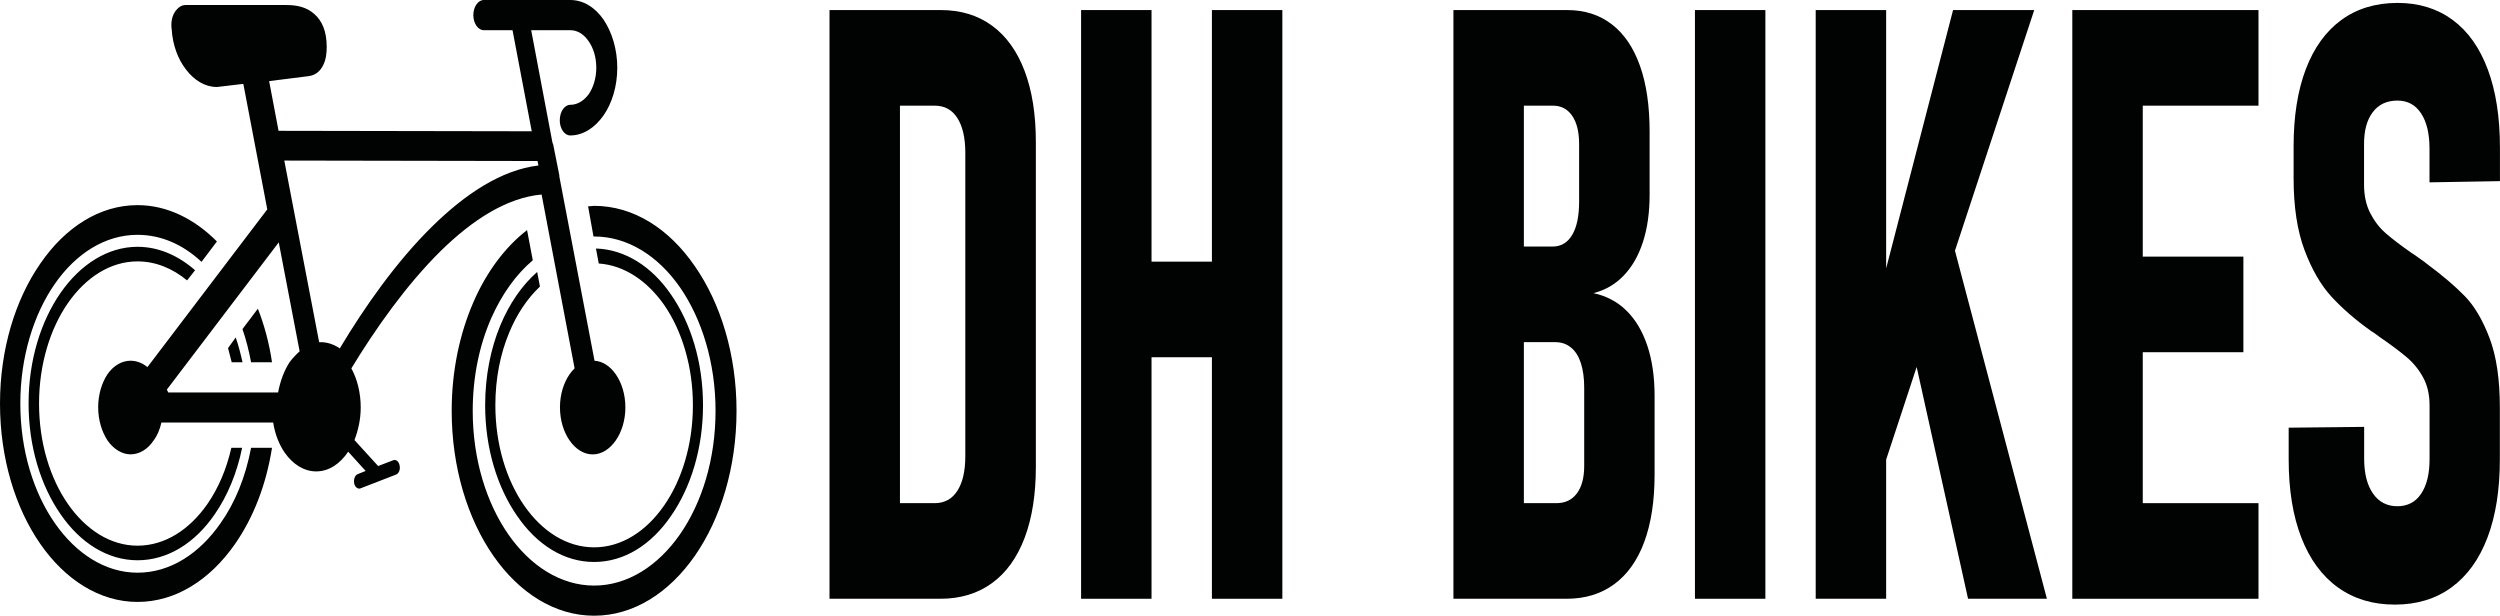
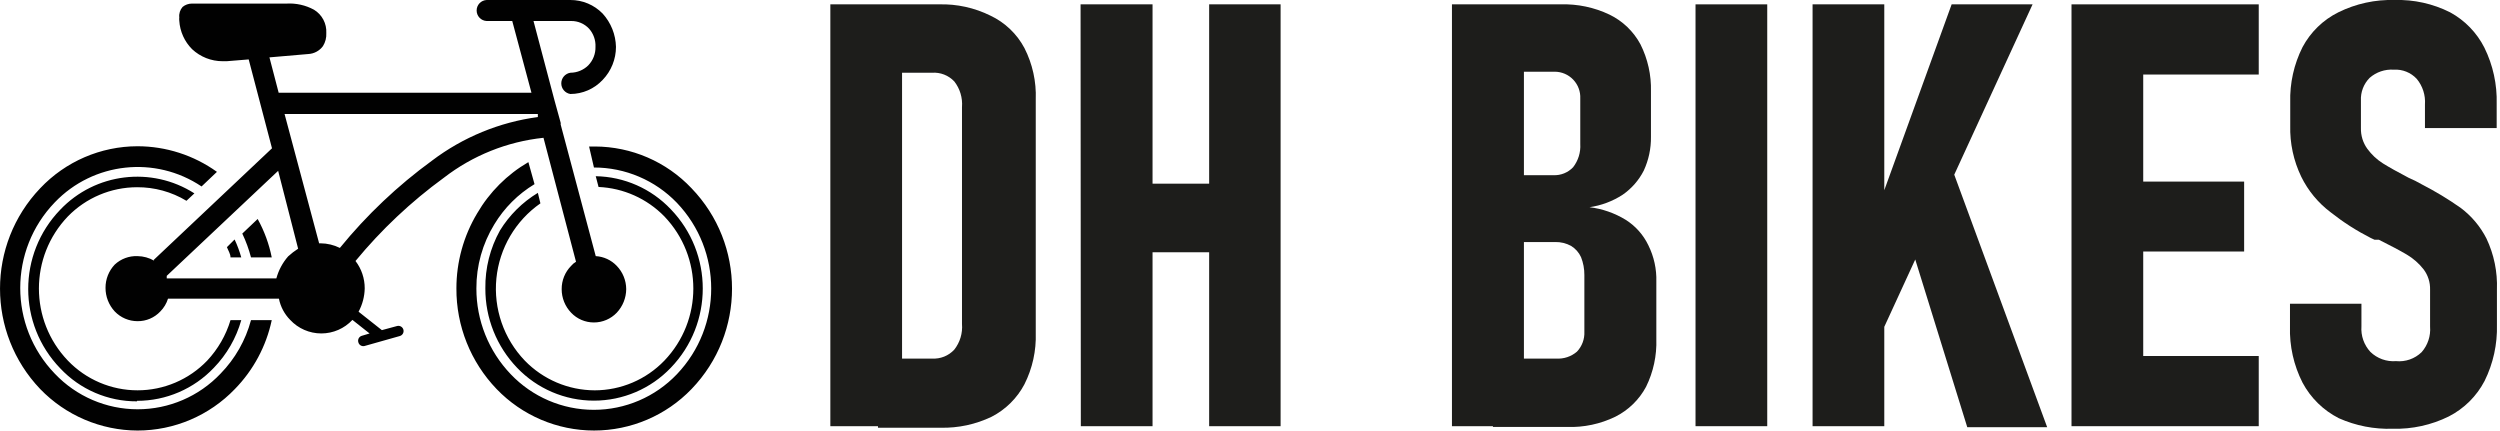
- <svg xmlns="http://www.w3.org/2000/svg" version="1.1" id="Capa_1" x="0px" y="0px" viewBox="0 0 496.86 122.37" style="enable-background:new 0 0 496.86 122.37;" xml:space="preserve">
-   <style type="text/css">
- 	.st0{fill:#010202;}
- </style>
-   <g>
-     <g>
-       <path class="st0" d="M164.86,2h14v117h-14V2z M174.86,100h10.9c1.95,0,3.46-0.82,4.51-2.46c1.06-1.64,1.58-3.94,1.58-6.91V30.37    c0-2.96-0.53-5.26-1.58-6.91S187.72,21,185.77,21h-10.9V2h12.09c3.97,0,7.37,1.03,10.2,3.1c2.83,2.07,4.99,5.07,6.48,9.01    s2.23,8.65,2.23,14.12v64.54c0,5.47-0.74,10.18-2.23,14.12c-1.49,3.94-3.66,6.95-6.5,9.01s-6.26,3.1-10.23,3.1h-12.03V100z" />
-       <path class="st0" d="M214.86,2h14v117h-14V2z M221.86,52h28v19h-28V52z M240.86,2h14v117h-14V2z" />
-       <path class="st0" d="M288.86,2h14v117h-14V2z M296.86,100h12.47c1.75,0,3.1-0.65,4.07-1.95s1.45-3.12,1.45-5.45V77.07    c0-1.91-0.22-3.54-0.66-4.9c-0.44-1.35-1.09-2.39-1.97-3.1c-0.87-0.72-1.92-1.07-3.13-1.07h-12.25V49h11.75    c1.66,0,2.95-0.77,3.87-2.31c0.92-1.54,1.38-3.74,1.38-6.61V28.62c0-2.4-0.46-4.27-1.38-5.61c-0.92-1.34-2.19-2.01-3.81-2.01    h-11.8V2h14.63c3.44,0,6.39,0.94,8.84,2.82c2.46,1.88,4.32,4.63,5.61,8.25s1.92,7.98,1.92,13.08V38.7c0,3.54-0.44,6.67-1.32,9.38    s-2.15,4.94-3.82,6.68c-1.67,1.74-3.68,2.91-6.03,3.5c2.56,0.54,4.75,1.69,6.55,3.46c1.81,1.77,3.19,4.09,4.16,6.96    c0.96,2.87,1.45,6.21,1.45,10.02v15.6c0,5.22-0.68,9.68-2.04,13.37c-1.36,3.7-3.36,6.51-5.99,8.44s-5.78,2.89-9.45,2.89h-14.52    V100z" />
-       <path class="st0" d="M350.86,119h-14V2h14V119z" />
-       <path class="st0" d="M360.86,2h14v117h-14V2z M371.86,64.93L388.16,2h16.13l-32.42,98.42V64.93z M376.97,55.1l9.79-11.99    L406.81,119h-15.67L376.97,55.1z" />
-       <path class="st0" d="M411.86,2h14v117h-14V2z M417.86,2h31v19h-31V2z M417.86,51h28v19h-28V51z M417.86,100h31v19h-31V100z" />
-       <path class="st0" d="M464.65,116.75c-3.17-2.28-5.59-5.58-7.27-9.9c-1.68-4.32-2.52-9.51-2.52-15.57V85l15-0.16v6.28    c0,2.95,0.58,5.27,1.75,6.96c1.17,1.69,2.79,2.53,4.86,2.53c2.03,0,3.61-0.83,4.72-2.49c1.11-1.66,1.67-3.94,1.67-6.84V80.52    c0-2.11-0.43-3.95-1.28-5.51c-0.85-1.56-1.95-2.91-3.29-4.04s-3.17-2.5-5.47-4.08c-0.15-0.11-0.29-0.21-0.43-0.32    c-0.13-0.11-0.27-0.21-0.43-0.32l-0.74-0.48c-3.06-2.17-5.67-4.43-7.83-6.78c-2.16-2.35-3.95-5.46-5.39-9.31    s-2.16-8.61-2.16-14.27v-6.34c0-5.96,0.81-11.07,2.43-15.33s3.98-7.52,7.07-9.78c3.09-2.25,6.81-3.38,11.17-3.38    c4.24,0,7.88,1.13,10.94,3.38c3.05,2.25,5.38,5.54,6.99,9.86s2.41,9.51,2.41,15.57V36l-14,0.24v-6.68c0-3-0.56-5.35-1.68-7.04    s-2.68-2.53-4.68-2.53c-2.12,0-3.75,0.76-4.91,2.29c-1.16,1.53-1.74,3.63-1.74,6.32v8.1c0,2.17,0.41,4.04,1.22,5.63    c0.81,1.59,1.83,2.92,3.06,4c1.23,1.08,2.94,2.39,5.13,3.92c0.42,0.26,0.84,0.55,1.28,0.87s0.88,0.63,1.33,0.95    c0.08,0.05,0.14,0.11,0.2,0.16c0.06,0.05,0.12,0.11,0.2,0.16c3.14,2.32,5.67,4.48,7.6,6.46c1.93,1.98,3.57,4.77,4.93,8.36    c1.36,3.59,2.04,8.19,2.04,13.79v10.27c0,6.06-0.82,11.25-2.46,15.57c-1.64,4.32-4.03,7.62-7.15,9.9    c-3.13,2.28-6.87,3.42-11.24,3.42C471.61,120.17,467.82,119.03,464.65,116.75z" />
+ <svg xmlns="http://www.w3.org/2000/svg" viewBox="0 0 97.61 16.81">
+   <defs>
+     <style>.cls-1{fill:#1d1d1b;}.cls-2{fill:#010101;}</style>
+   </defs>
+   <g id="Capa_2" data-name="Capa 2">
+     <g id="Capa_1-2" data-name="Capa 1">
+       <path class="cls-1" d="M32.42.17h2.8V16.64h-2.8ZM34.28,14h2.11a1.09,1.09,0,0,0,.87-.35,1.43,1.43,0,0,0,.3-1V4.18a1.44,1.44,0,0,0-.3-1,1.09,1.09,0,0,0-.87-.34H34.28V.17h2.39a4.26,4.26,0,0,1,2,.44A2.91,2.91,0,0,1,40,1.88a4.08,4.08,0,0,1,.44,2V13a4.15,4.15,0,0,1-.44,2,3,3,0,0,1-1.28,1.27,4.36,4.36,0,0,1-2,.43H34.28Z" />
+       <path class="cls-1" d="M42.19.17H45V16.64h-2.8Zm1.33,7H49V9.85H43.52Zm3.69-7H50V16.64H47.21Z" />
+       <path class="cls-1" d="M56.69.17H59.5V16.64H56.69ZM58.29,14h2.47a1.13,1.13,0,0,0,.81-.27,1.06,1.06,0,0,0,.29-.78V10.74a1.86,1.86,0,0,0-.13-.7,1,1,0,0,0-.39-.44,1.24,1.24,0,0,0-.62-.15H58.29V6.84h2.36a1,1,0,0,0,.77-.31,1.34,1.34,0,0,0,.28-.91V3.85a1,1,0,0,0-1-1.05H58.29V.17h2.65a4.13,4.13,0,0,1,1.9.4,2.72,2.72,0,0,1,1.21,1.16,3.88,3.88,0,0,1,.41,1.84V5.34a3.05,3.05,0,0,1-.28,1.32,2.56,2.56,0,0,1-.82.94,3.21,3.21,0,0,1-1.3.49,3.52,3.52,0,0,1,1.41.49,2.4,2.4,0,0,1,.89,1A3,3,0,0,1,64.67,11v2.24a3.93,3.93,0,0,1-.4,1.86,2.77,2.77,0,0,1-1.2,1.17,4,4,0,0,1-1.88.4h-2.9Z" />
+       <path class="cls-1" d="M69,16.64h-2.8V.17H69Z" />
+       <path class="cls-1" d="M70.77.17h2.8V16.64h-2.8ZM73,9,76.2.17h3.16L73,14Zm1-1.38L76,6l3.93,10.68H76.81Z" />
+       <path class="cls-1" d="M80.88.17h2.8V16.64h-2.8Zm1.24,0h6.07V2.91H82.12Zm0,6.92h5.5V9.82h-5.5Zm0,6.81h6.07v2.74H82.12Z" />
+       <path class="cls-1" d="M91.32,16.33a3.29,3.29,0,0,1-1.42-1.39,4.54,4.54,0,0,1-.49-2.19v-.89l2.79,0v.88a1.33,1.33,0,0,0,.35,1,1.29,1.29,0,0,0,1,.36,1.26,1.26,0,0,0,1-.35,1.35,1.35,0,0,0,.33-1V11.31a1.26,1.26,0,0,0-.25-.79,2.34,2.34,0,0,0-.66-.58c-.27-.16-.63-.35-1.09-.58l-.08,0-.09,0-.15-.07a9.33,9.33,0,0,1-1.56-1A3.86,3.86,0,0,1,89.85,6.9a4.34,4.34,0,0,1-.43-2V4a4.53,4.53,0,0,1,.48-2.16A3.2,3.2,0,0,1,91.3.48,4.67,4.67,0,0,1,93.5,0a4.53,4.53,0,0,1,2.16.48A3.23,3.23,0,0,1,97,1.86a4.67,4.67,0,0,1,.48,2.2V5l-2.8,0V4.08a1.41,1.41,0,0,0-.32-1,1.13,1.13,0,0,0-.9-.36,1.3,1.3,0,0,0-.94.32,1.18,1.18,0,0,0-.34.89V5a1.32,1.32,0,0,0,.25.81,2.23,2.23,0,0,0,.61.57c.24.15.58.34,1,.56l.26.12.26.14,0,0,0,0a12.8,12.8,0,0,1,1.52.92,3.46,3.46,0,0,1,1,1.19,4.28,4.28,0,0,1,.41,2v1.37a4.66,4.66,0,0,1-.48,2.19,3.24,3.24,0,0,1-1.4,1.39,4.66,4.66,0,0,1-2.19.48A4.78,4.78,0,0,1,91.32,16.33Z" />
+       <path class="cls-2" d="M20.87,7.19A4.62,4.62,0,0,0,19.3,8.76a4.75,4.75,0,0,0-.7,2.5,4.83,4.83,0,0,0,1.34,3.35,4.48,4.48,0,0,0,6.49,0,4.85,4.85,0,0,0,0-6.69,4.49,4.49,0,0,0-3.24-1.38h0L23,5.72h.23A5.21,5.21,0,0,1,27,7.35a5.65,5.65,0,0,1,0,7.84,5.28,5.28,0,0,1-7.61,0,5.63,5.63,0,0,1-1.57-3.93,5.7,5.7,0,0,1,.81-2.93,5.53,5.53,0,0,1,2-2ZM6,10.15l4.62-4.36L9.71,2.32l-.86.07H8.69A1.74,1.74,0,0,1,7.5,1.92,1.72,1.72,0,0,1,7,.81a.57.57,0,0,1,0-.13A.53.53,0,0,1,7.13.27.57.57,0,0,1,7.49.14h3.7a2,2,0,0,1,1.07.24,1,1,0,0,1,.48.91.87.87,0,0,1-.13.51.76.76,0,0,1-.58.31l-1.51.13.36,1.38h9.87L20,.82H19a.41.41,0,0,1-.39-.41A.41.41,0,0,1,19,0h3.27a1.75,1.75,0,0,1,1.26.53,2,2,0,0,1,.52,1.3,1.86,1.86,0,0,1-.52,1.29,1.73,1.73,0,0,1-1.26.55.42.42,0,0,1,0-.83,1,1,0,0,0,.7-.29,1,1,0,0,0,.28-.72A1,1,0,0,0,23,1.12a.94.94,0,0,0-.7-.3H20.83l.82,3.1v0l.24.87a.17.17,0,0,1,0,.07L23.26,10a1.23,1.23,0,0,1,.82.38,1.32,1.32,0,0,1,.37.91,1.36,1.36,0,0,1-.37.92,1.23,1.23,0,0,1-.89.38,1.22,1.22,0,0,1-.89-.38,1.32,1.32,0,0,1-.37-.92,1.28,1.28,0,0,1,.37-.91.7.7,0,0,1,.19-.16L21.22,5.38a7.68,7.68,0,0,0-3.89,1.56,18.89,18.89,0,0,0-3.45,3.25,1.75,1.75,0,0,1,.36,1.07,2,2,0,0,1-.24.91l.91.72.59-.16a.2.2,0,0,1,.11.39l-1.38.39a.2.2,0,0,1-.24-.15.2.2,0,0,1,.14-.25l.3-.09-.67-.53,0,0a1.66,1.66,0,0,1-2.43,0,1.63,1.63,0,0,1-.44-.83H6.56a1.22,1.22,0,0,1-.3.5,1.2,1.2,0,0,1-.89.38,1.23,1.23,0,0,1-.89-.38,1.35,1.35,0,0,1-.36-.92,1.31,1.31,0,0,1,.36-.91A1.23,1.23,0,0,1,5.37,10a1.32,1.32,0,0,1,.65.18Zm4.86-3.48-4.35,4.1a1,1,0,0,1,0,.1h4.28a2.17,2.17,0,0,1,.46-.86,2.88,2.88,0,0,1,.39-.3Zm-5.51,9a4.09,4.09,0,0,1-3-1.29,4.46,4.46,0,0,1,0-6.19,4.15,4.15,0,0,1,5.24-.64l-.31.29a3.7,3.7,0,0,0-1.93-.53A3.78,3.78,0,0,0,2.65,8.45a4.07,4.07,0,0,0,0,5.63,3.77,3.77,0,0,0,5.44,0A4,4,0,0,0,9,12.5h.42a4.38,4.38,0,0,1-1.07,1.86,4.13,4.13,0,0,1-3,1.29ZM9,10.05c0-.14-.09-.27-.14-.4l.3-.3a4.54,4.54,0,0,1,.26.7ZM5.37,16.81a5.31,5.31,0,0,1-3.8-1.62,5.68,5.68,0,0,1,0-7.84,5.24,5.24,0,0,1,3.8-1.64,5.33,5.33,0,0,1,3.1,1l-.6.57a4.48,4.48,0,0,0-5.73.62,4.82,4.82,0,0,0,0,6.69,4.46,4.46,0,0,0,6.47,0A4.75,4.75,0,0,0,9.8,12.5h.81a5.47,5.47,0,0,1-1.44,2.69,5.27,5.27,0,0,1-3.8,1.62ZM9.8,10.05a5.18,5.18,0,0,0-.34-.93l.6-.57a5.19,5.19,0,0,1,.55,1.5ZM23.26,6.88a4.13,4.13,0,0,1,2.93,1.29,4.46,4.46,0,0,1,0,6.19,4.15,4.15,0,0,1-6,0,4.45,4.45,0,0,1-1.24-3.1A4.52,4.52,0,0,1,19.52,9,4.43,4.43,0,0,1,21,7.53l.1.41a4.06,4.06,0,0,0-.61,6.14,3.82,3.82,0,0,0,2.73,1.16,3.78,3.78,0,0,0,2.72-1.16,4.07,4.07,0,0,0,0-5.63A3.83,3.83,0,0,0,23.37,7.3ZM12.46,9.5h.06a1.73,1.73,0,0,1,.75.18,19.29,19.29,0,0,1,3.6-3.41A8.78,8.78,0,0,1,21,4.57l0-.12H11.11Z" />
    </g>
-     <path class="st0" d="M105.89,51.73c-3.35,2.82-6.19,6.82-8.28,11.55c-2.34,5.36-3.66,11.64-3.66,18.37   c0,9.64,2.72,18.27,7.07,24.55c4.36,6.27,10.42,10.18,17.06,10.18c6.63,0,12.7-3.91,17.06-10.18c4.36-6.27,7.07-14.91,7.07-24.55   c0-9.55-2.72-18.27-7.07-24.55C130.77,50.82,124.71,47,118.08,47h-0.13l-1.07-6h0.06c0.51,0,0.88-0.09,1.14-0.09   c7.83,0,14.91,4.55,20.02,12c5.12,7.36,8.28,17.55,8.28,28.73c0,11.27-3.16,21.46-8.28,28.82c-5.12,7.36-12.19,11.91-20.02,11.91   c-7.83,0-14.91-4.55-20.03-11.91c-5.12-7.36-8.28-17.55-8.28-28.82c0-7.91,1.58-15.27,4.3-21.55c2.59-6,6.32-11,10.68-14.36   L105.89,51.73z M29.3,72.96l23.82-31.35l-4.76-24.94l-4.46,0.53c-0.25,0-0.56,0.09-0.8,0.09c-2.35,0-4.52-1.34-6.13-3.47   c-1.61-2.05-2.66-4.9-2.85-8.01c-0.06-0.27-0.06-0.62-0.06-0.89c0-1.16,0.37-2.23,0.99-2.94C35.55,1.36,36.17,1,36.91,1h20.05   c2.1,0,4.02,0.44,5.5,1.78c1.55,1.33,2.47,3.47,2.47,6.49c0,1.25-0.12,2.49-0.68,3.65c-0.62,1.25-1.54,2.05-2.97,2.22l-7.79,0.98   L55.36,26l50.32,0.09L101.86,6h-5.71c-1.14,0-2.08-1.36-2.08-3s0.95-3,2.08-3h17.18c2.59,0,4.93,1.45,6.63,3.91   c1.64,2.45,2.72,5.82,2.72,9.55s-1.07,7.09-2.72,9.46c-1.71,2.45-4.04,4-6.63,4c-1.14,0-2.08-1.36-2.08-3   c0-1.73,0.95-3.09,2.08-3.09c1.45,0,2.72-0.82,3.66-2.09c0.95-1.36,1.52-3.27,1.52-5.27c0-2.09-0.57-3.91-1.52-5.27   C116.06,6.82,114.79,6,113.34,6h-7.77l4.3,22.73c0,0.09,0-0.48,0-0.39l1.24,6.23c0.06,0.18,0.06,0.36,0.06,0.53l6.99,36.6   c1.61,0.09,3.09,1.07,4.21,2.67c1.18,1.69,1.92,4.01,1.92,6.59c0,2.58-0.74,4.9-1.92,6.59c-1.18,1.69-2.78,2.76-4.58,2.76   c-1.79,0-3.4-1.07-4.58-2.76c-1.18-1.69-1.92-4.01-1.92-6.59c0-2.58,0.74-4.9,1.92-6.59c0.31-0.45,0.62-0.8,0.99-1.16l-6.56-34.55   c-6.93,0.62-13.8,5.08-20.05,11.22c-6.87,6.77-12.99,15.5-17.76,23.33c1.18,2.14,1.86,4.9,1.86,7.75c0,2.41-0.5,4.54-1.24,6.5   l4.7,5.16l3.03-1.16c0.56-0.18,1.11,0.27,1.24,1.07c0.19,0.8-0.19,1.6-0.68,1.78l-7.12,2.76c-0.5,0.18-1.11-0.27-1.24-1.07   c-0.12-0.8,0.19-1.6,0.74-1.78l1.55-0.62l-3.47-3.83c0,0,0,0,0,0c-1.62,2.42-3.83,3.92-6.37,3.92c-2.41,0-4.64-1.42-6.25-3.74   c-1.11-1.6-1.92-3.65-2.29-5.97H32.08c-0.31,1.34-0.8,2.58-1.55,3.56c-1.11,1.69-2.78,2.76-4.58,2.76c-1.73,0-3.4-1.07-4.58-2.76   c-1.11-1.69-1.86-4.01-1.86-6.59c0-2.58,0.74-4.9,1.86-6.59c1.18-1.69,2.85-2.67,4.58-2.67C27.2,71.71,28.31,72.15,29.3,72.96   L29.3,72.96z M55.4,48.17L33.16,77.43c0.13,0.26,0.15,0.31,0.28,0.57h21.83c0.43-2.29,1.22-4.4,2.32-6.07   c0.61-0.79,1.28-1.5,1.96-2.11L55.4,48.17z M27.33,111.35c-5.93,0-11.37-3.43-15.29-9.15c-3.91-5.63-6.36-13.38-6.36-22   s2.45-16.37,6.36-22c3.91-5.63,9.36-9.15,15.29-9.15c4.22,0,8.13,1.76,11.44,4.66l-1.59,2.02c-2.87-2.38-6.24-3.78-9.85-3.78   c-5.38,0-10.27,3.17-13.82,8.27c-3.55,5.1-5.75,12.23-5.75,19.98c0,7.83,2.2,14.87,5.75,19.98c3.55,5.1,8.44,8.27,13.82,8.27   c5.44,0,10.33-3.17,13.88-8.27c2.14-3.08,3.79-6.86,4.77-11.18h2.14c-1.04,5.1-2.94,9.59-5.44,13.2   C38.77,107.92,33.33,111.35,27.33,111.35L27.33,111.35z M46.05,72c-0.24-0.97-0.49-1.94-0.73-2.82l1.53-2.11   c0.55,1.58,0.98,3.26,1.35,4.93L46.05,72L46.05,72z M27.33,119.63c-7.52,0-14.37-4.4-19.32-11.53C3.06,100.97,0,91.11,0,80.2   c0-10.82,3.06-20.68,8.01-27.81c4.95-7.22,11.8-11.62,19.32-11.62c5.87,0,11.31,2.73,15.78,7.22l-3.06,4.05   c-3.67-3.43-8.01-5.37-12.72-5.37c-6.42,0-12.23,3.7-16.45,9.77C6.67,62.51,4.04,70.96,4.04,80.2c0,9.33,2.63,17.69,6.85,23.76   c4.22,6.07,10.03,9.86,16.45,9.86c6.48,0,12.29-3.78,16.51-9.86c2.87-4.05,4.95-9.15,6.05-14.96h4.16   c-1.16,7.39-3.73,13.91-7.34,19.1C41.76,115.23,34.92,119.63,27.33,119.63L27.33,119.63z M49.9,72c-0.43-2.29-0.98-4.49-1.71-6.6   l3.06-4.05c1.28,3.26,2.26,6.86,2.81,10.65H49.9z M118.44,49.39c5.81,0.18,11.13,3.61,14.92,9.15c3.91,5.63,6.36,13.38,6.36,22   c0,8.62-2.45,16.37-6.36,22c-3.91,5.72-9.29,9.15-15.29,9.15c-5.99,0-11.37-3.43-15.29-9.15c-3.91-5.63-6.36-13.38-6.36-22   c0-5.81,1.1-11.26,3-15.84c1.83-4.4,4.34-8.01,7.34-10.65l0.55,2.9c-2.51,2.38-4.59,5.46-6.11,9.15   c-1.77,4.22-2.75,9.15-2.75,14.43c0,7.83,2.2,14.87,5.75,19.98c3.55,5.1,8.44,8.27,13.88,8.27c5.44,0,10.33-3.17,13.88-8.27   c3.55-5.1,5.75-12.14,5.75-19.98c0-7.74-2.2-14.87-5.75-19.98c-3.36-4.75-7.89-7.83-12.96-8.18L118.44,49.39z M63.43,68.01   c1.46-0.07,2.85,0.38,4.1,1.23c4.91-8.21,11.28-17.29,18.39-24.26c6.56-6.44,13.73-11.21,21.09-12.09L106.83,32L56.5,31.91   L63.43,68.01C63.43,68,63.43,68,63.43,68.01z" />
  </g>
</svg>
